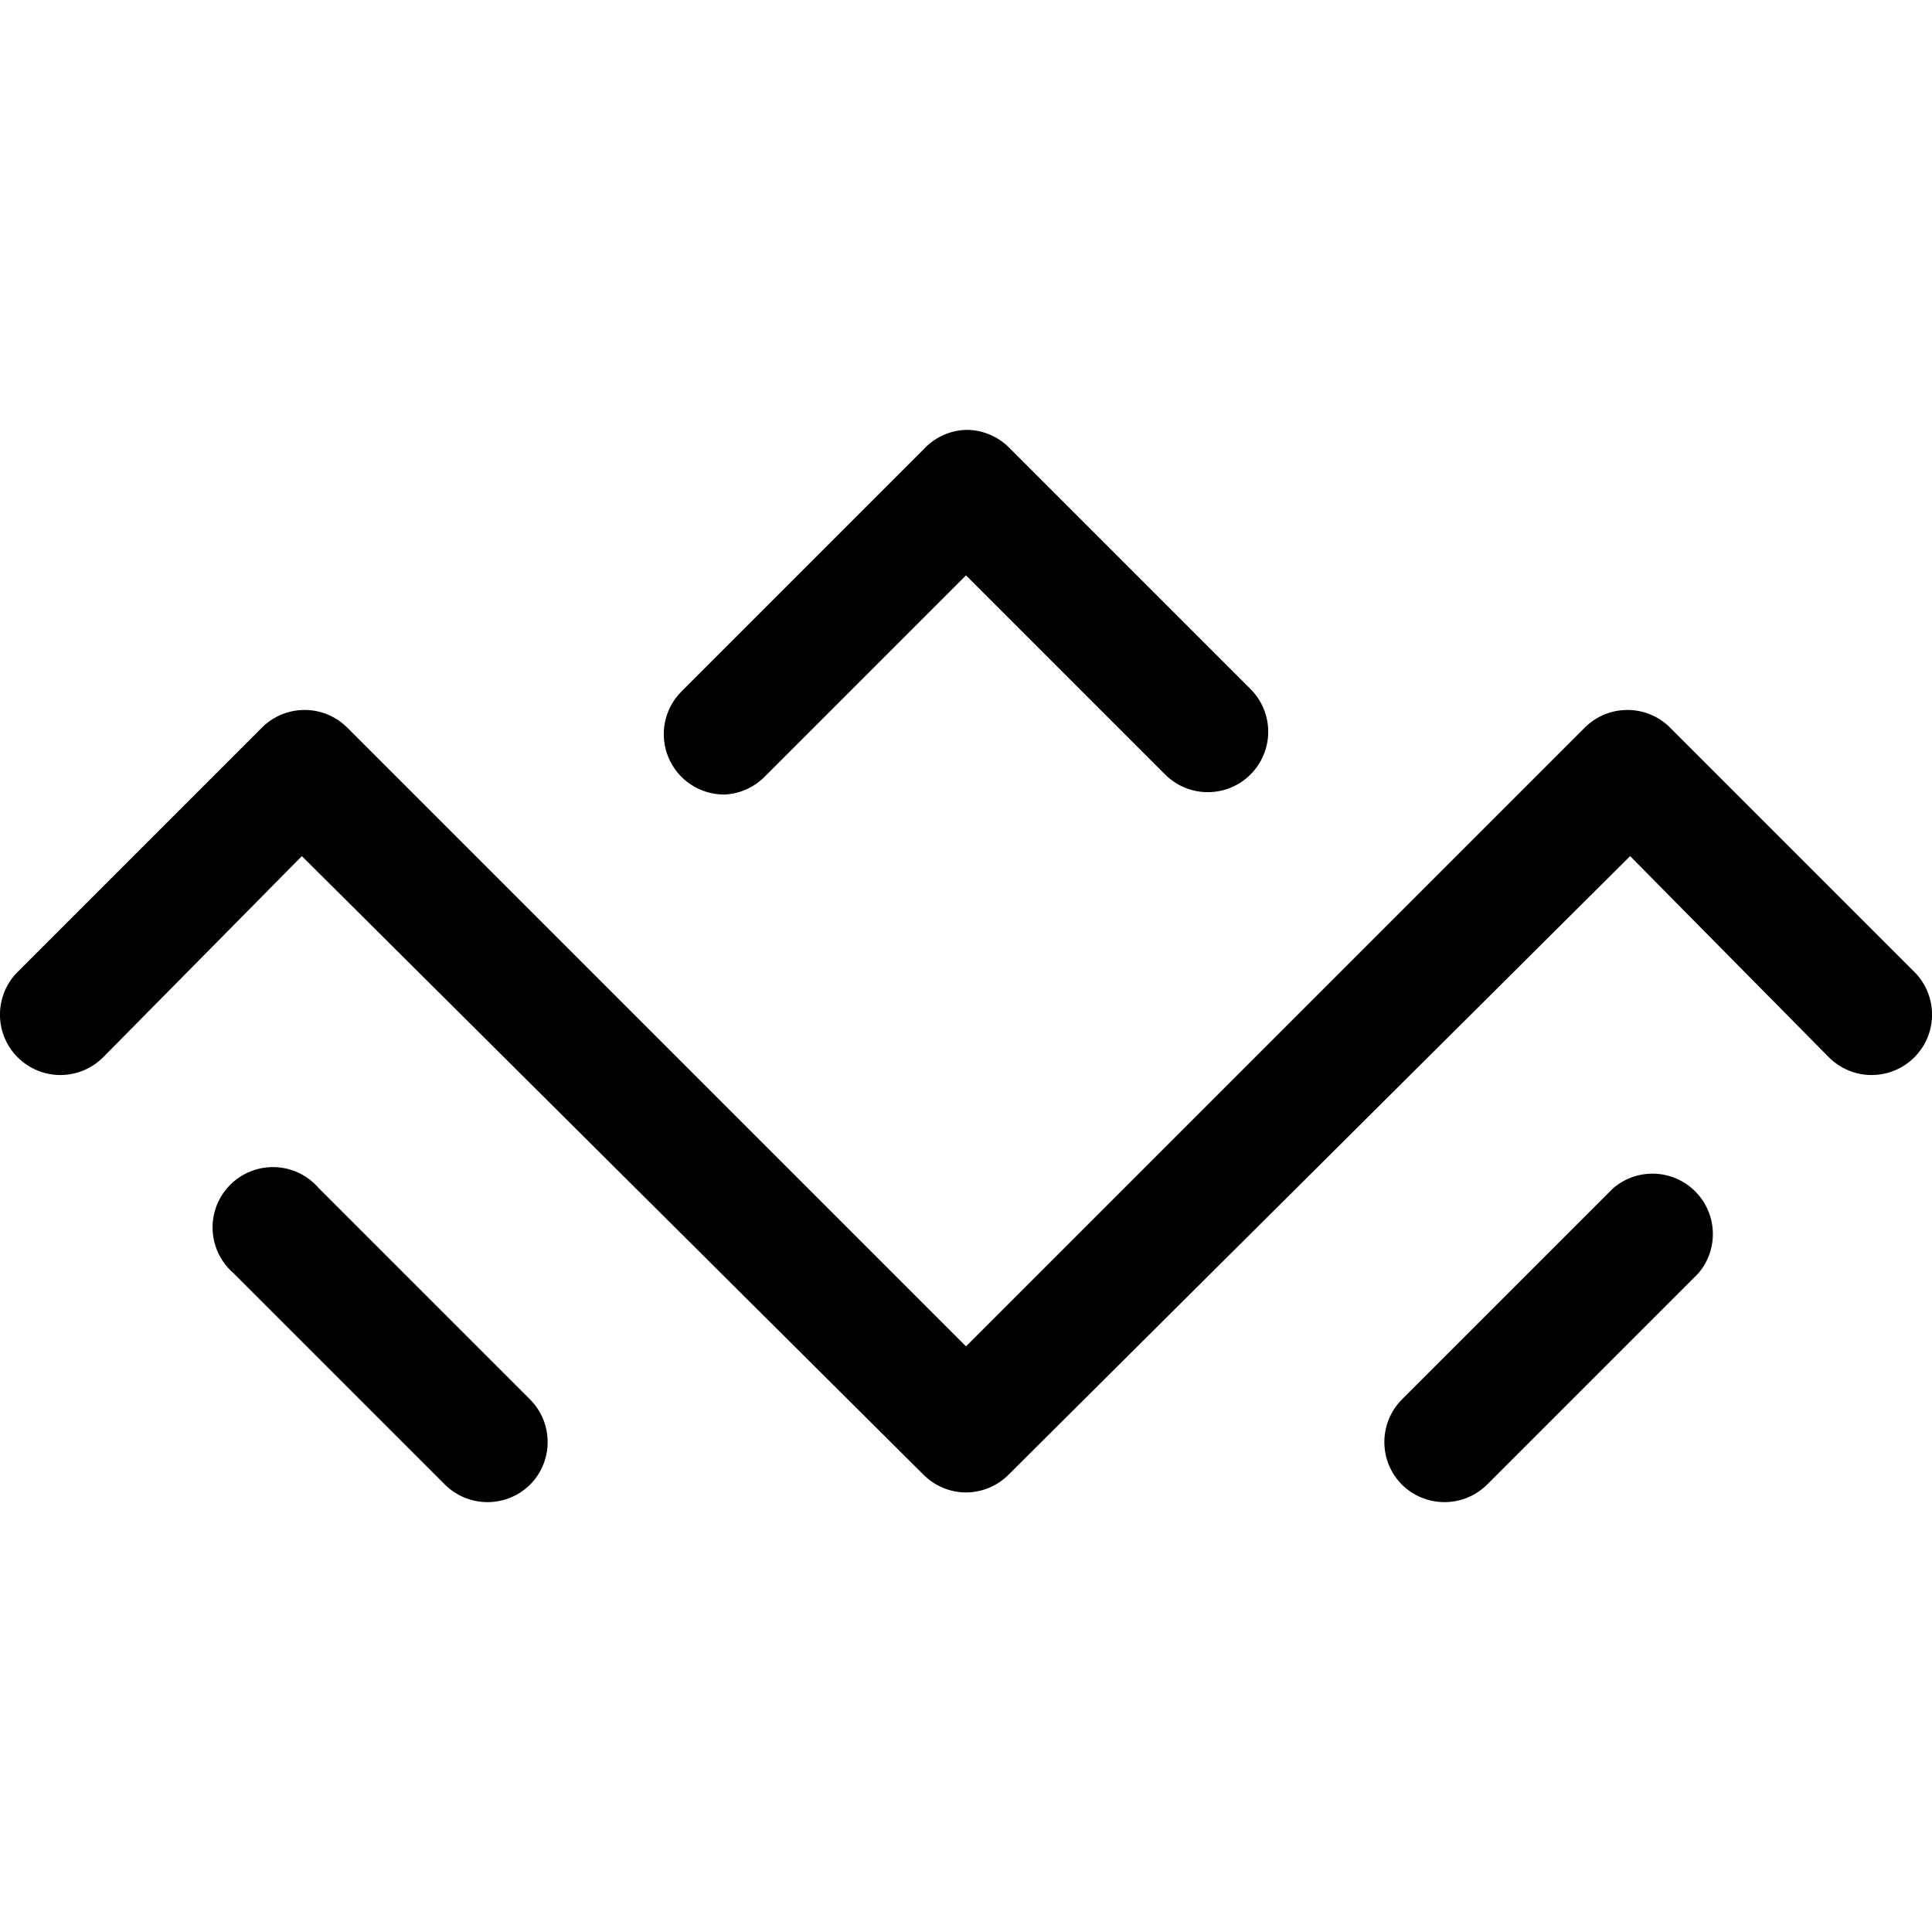
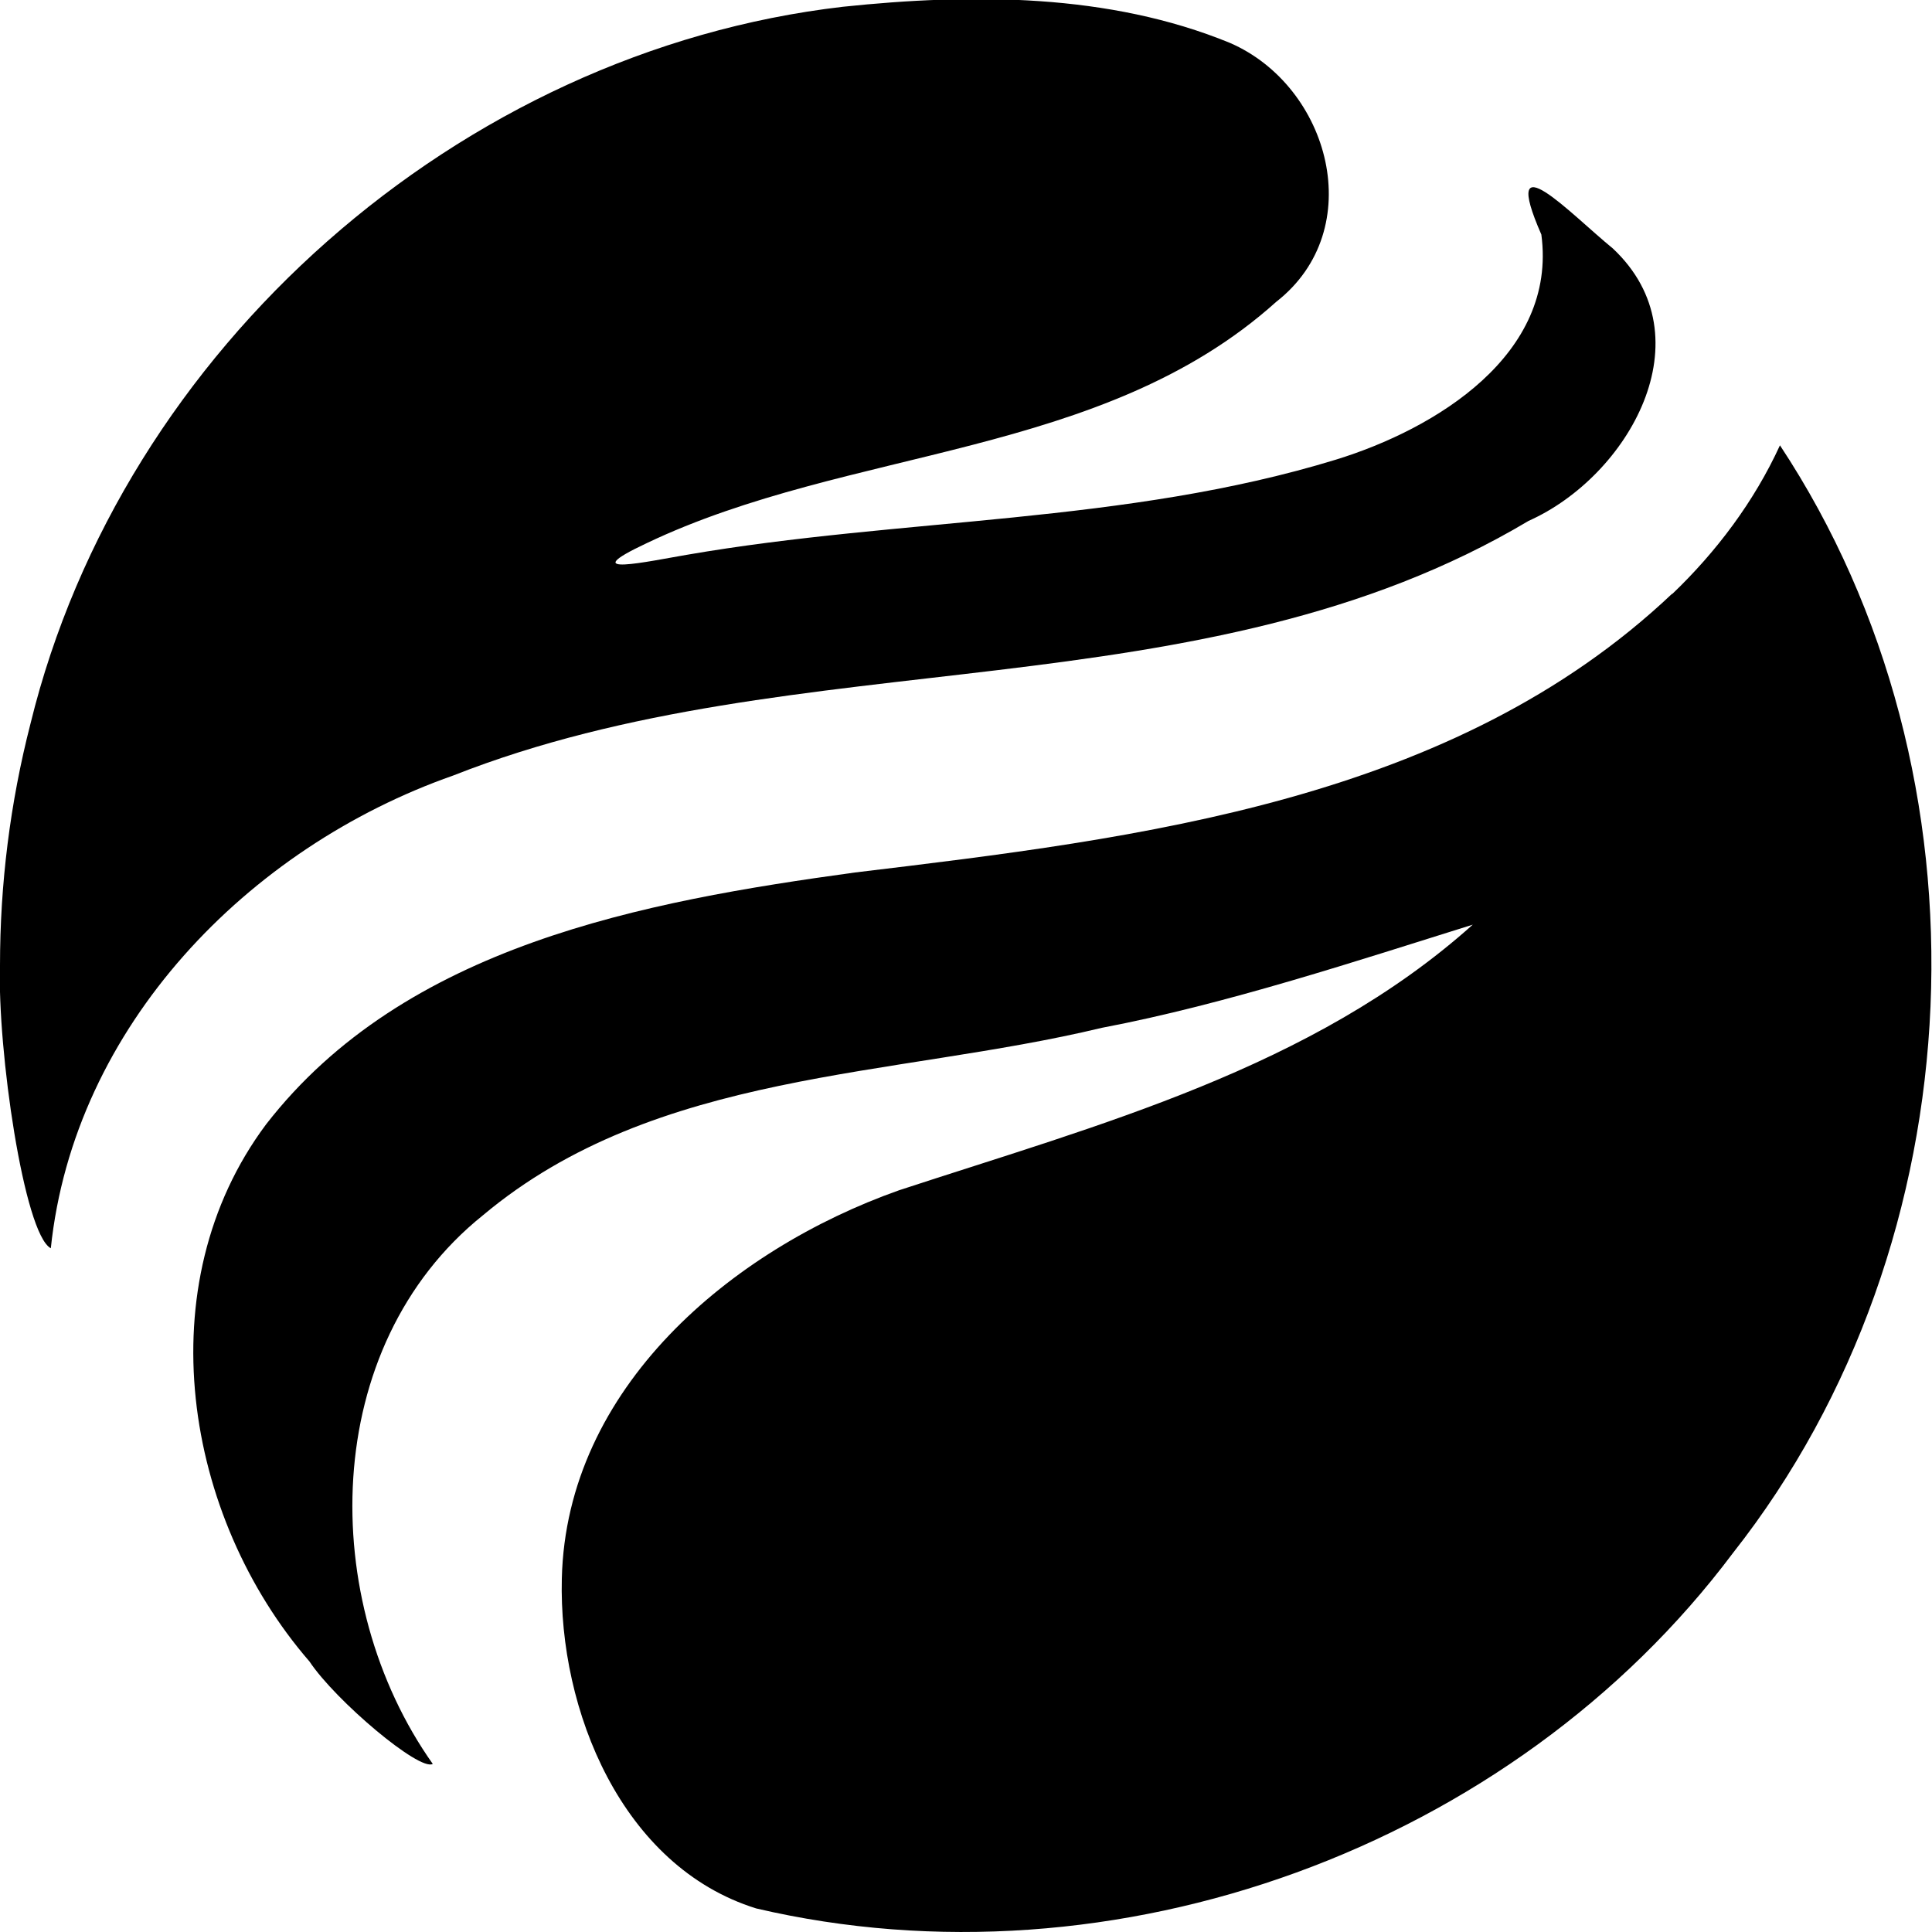
- <svg xmlns="http://www.w3.org/2000/svg" id="Layer_1" data-name="Layer 1" viewBox="0 0 32 32">
-   <path d="M8.08,24.88a1,1,0,0,1-.71-.29l-3.5-3.5a1,1,0,1,1,1.41-1.41l3.5,3.5a1,1,0,0,1,0,1.41A1,1,0,0,1,8.08,24.88Z" />
-   <path d="M23.92,24.88a1,1,0,0,1-.7-.29,1,1,0,0,1,0-1.41l3.5-3.5a1,1,0,0,1,1.41,1.41l-3.5,3.5A1,1,0,0,1,23.92,24.88Z" />
-   <path d="M16,24.72a1,1,0,0,1-.71-.3L5,14.18,1.71,17.51a1,1,0,0,1-1.42,0,1,1,0,0,1,0-1.41l4.05-4.05a1,1,0,0,1,1.41,0L16,22.3,26.25,12.05a1,1,0,0,1,1.41,0l4.05,4.05a1,1,0,0,1,0,1.41,1,1,0,0,1-1.42,0L27,14.18,16.71,24.42A1,1,0,0,1,16,24.72Z" />
-   <path d="M12,13.16a1,1,0,0,1-.71-1.71l4-4A1,1,0,0,1,16,7.12h0a1,1,0,0,1,.71.29l4,4a1,1,0,0,1,0,1.42,1,1,0,0,1-1.41,0L16,9.53l-3.34,3.34A1,1,0,0,1,12,13.16Z" />
+ <svg xmlns="http://www.w3.org/2000/svg" viewBox="0 0 100 100">
+   <g>
+     <path d="M86.55 30.73c-11.33 10.72-27.5 12.65-42.3 14.43-10.94 1.5-23.3 3.78-30.48 13.04-6.2 8.3-4.25 20.3 2.25 27.8 1.35 2.03 5.7 5.7 6.38 5.3-5.96-8.42-5.88-21.6 2.6-28.4 8.97-7.52 21.2-7.1 32.03-9.7 6.47-1.23 13.3-3.5 19.2-5.34-8.3 7.44-19.38 10.36-29.7 13.75-8.7 3.08-17.22 10.23-17.45 20.1-.17 6.8 3.1 14.9 10.06 17.07 18.56 4.34 39.14-3.16 50.56-18.4 12.7-16.12 13.75-40.2 2.43-57.33-1.33 2.9-3.28 5.5-5.58 7.7z" />
+     <path d="M0 49.97c-.14 4.35 1.24 13.9 2.63 14.64 1.2-11.48 10.2-20.74 20.83-24.47 17.9-7.06 38.75-3.1 55.66-13.18 5.16-2.3 9.28-9.48 4.36-14.1-2.16-1.76-5.9-5.75-3.7-.72.83 6.22-5.47 10.06-10.63 11.65-10.9 3.34-22.46 3-33.62 4.93-1.9.32-5.9 1.2-2.07-.6 10.52-5.02 23.57-4.38 32.6-12.5 4.8-3.75 2.77-11.16-2.4-13.4C57.4-.35 50.3-.35 43.63.35c-19.85 2.3-37.3 17.7-42.05 37.1C.52 41.57 0 45.77 0 49.97z" />
+   </g>
</svg>
